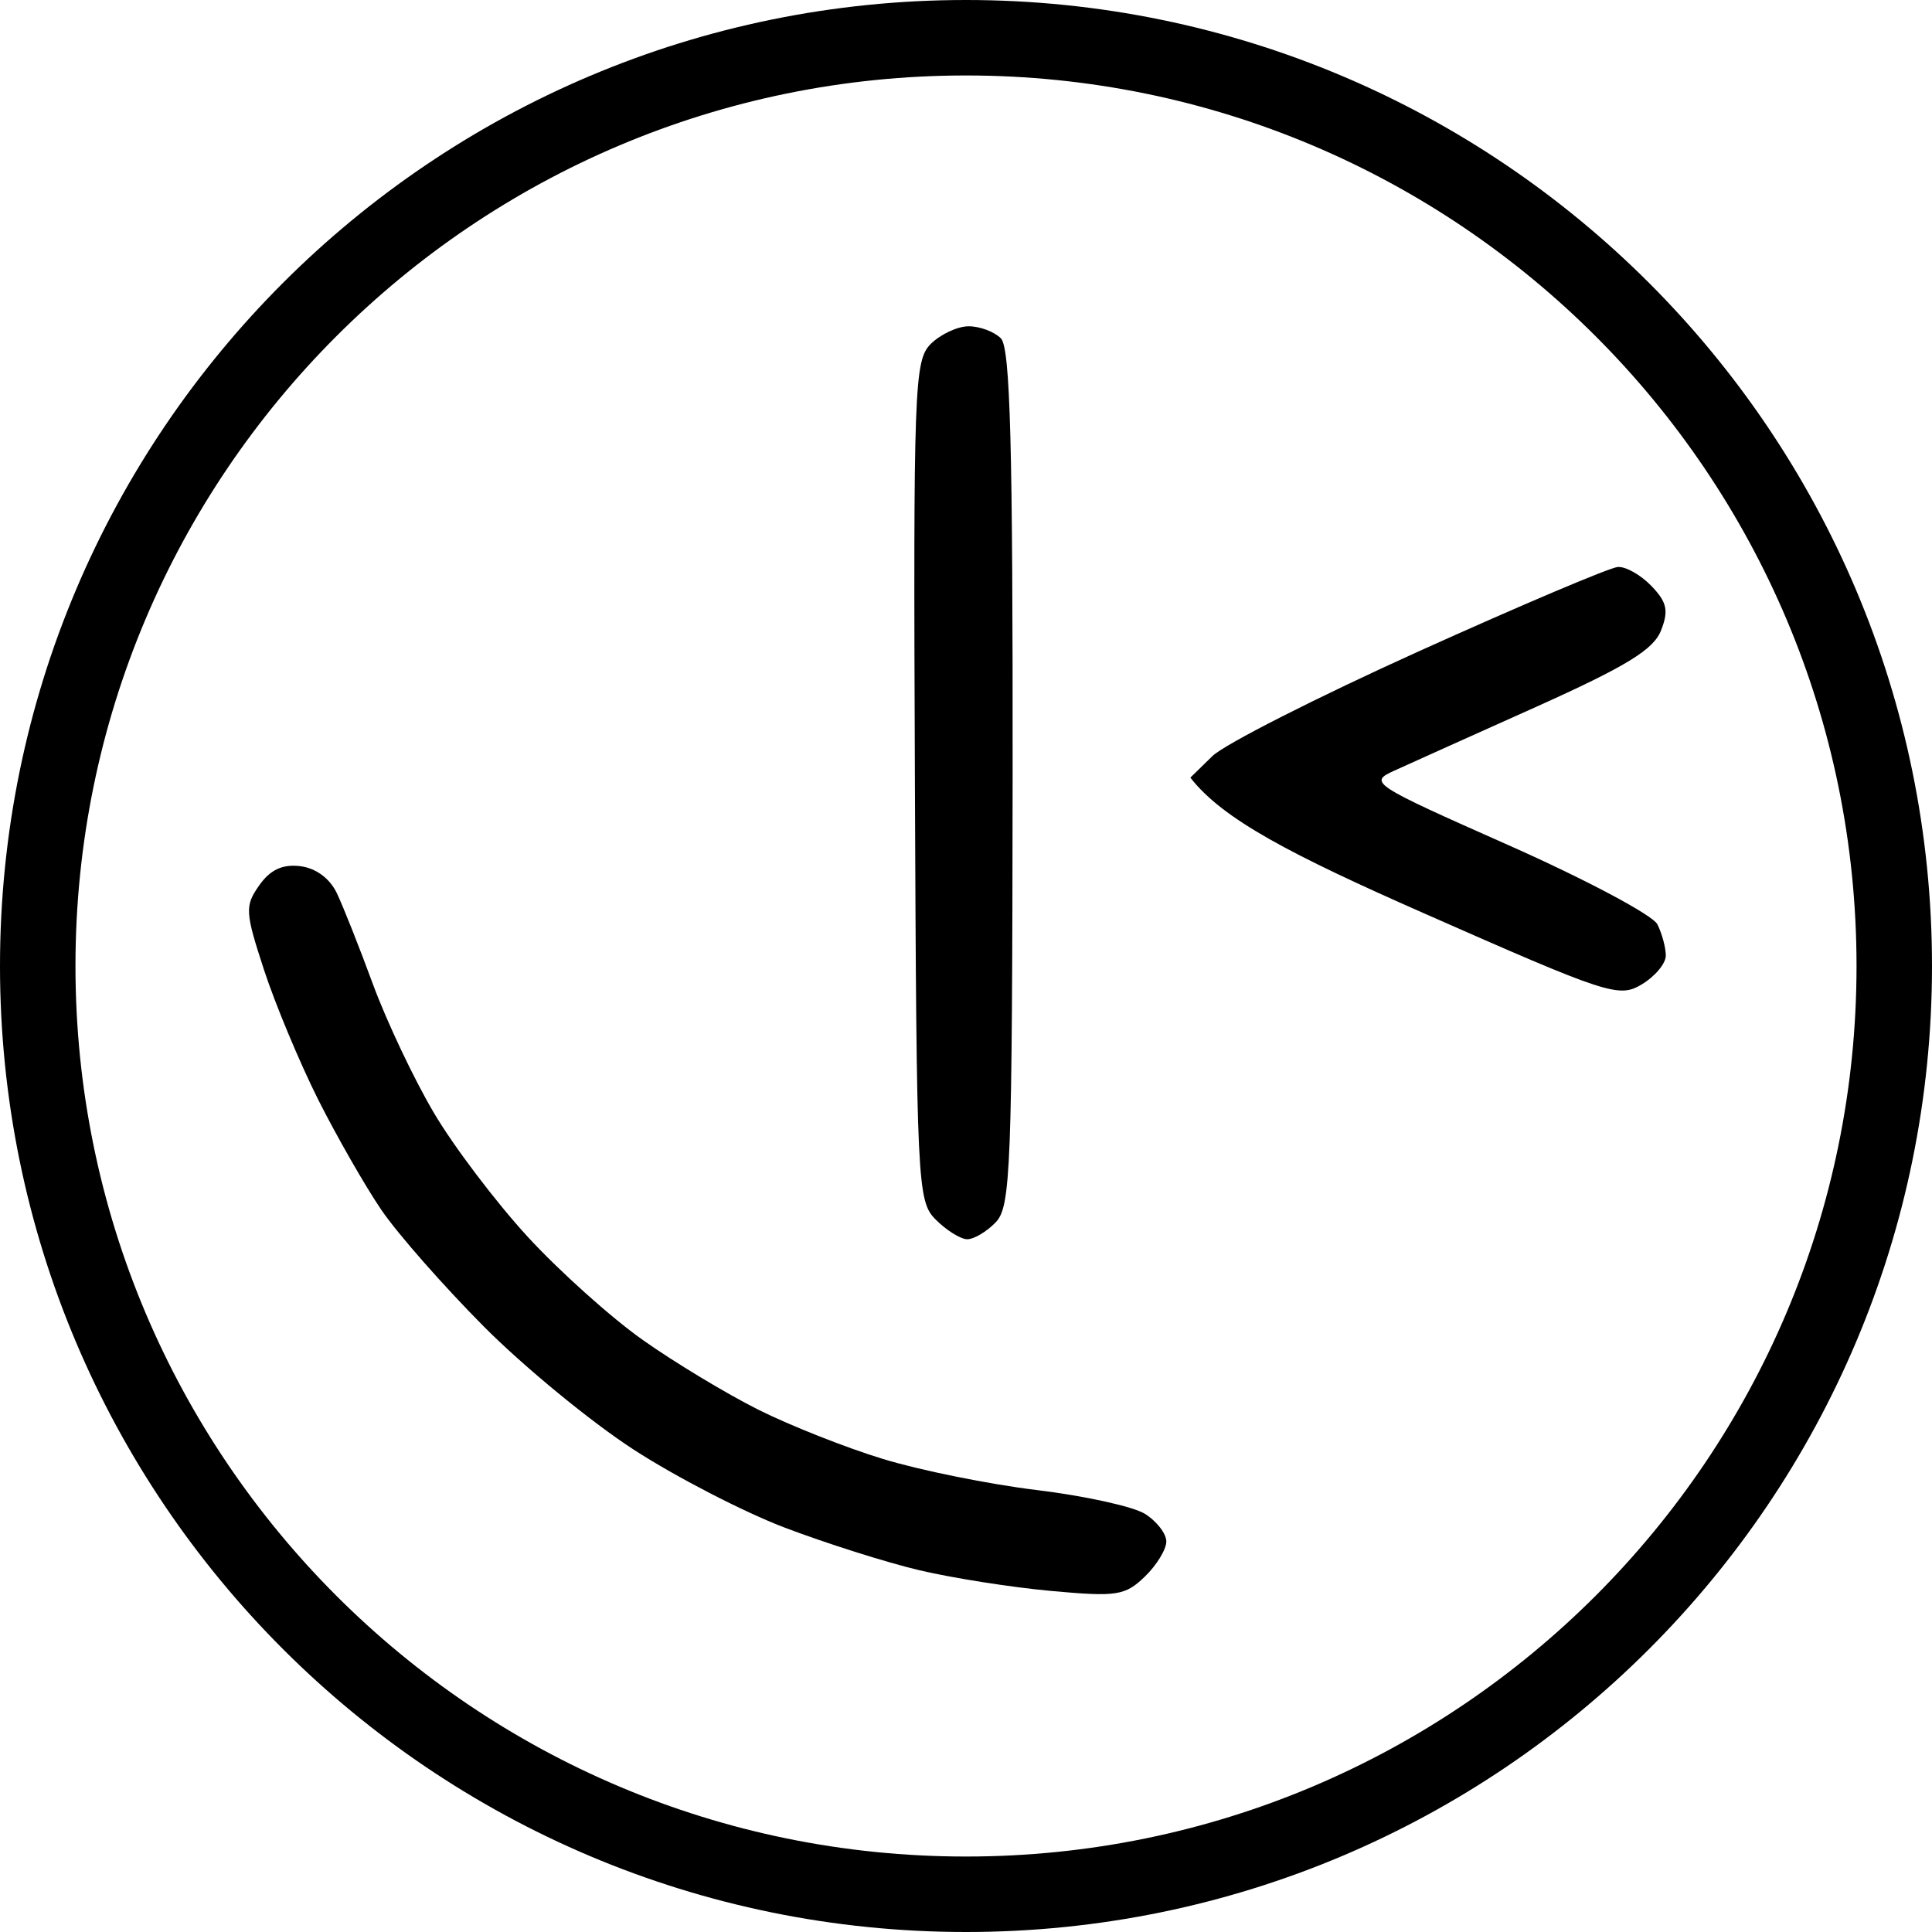
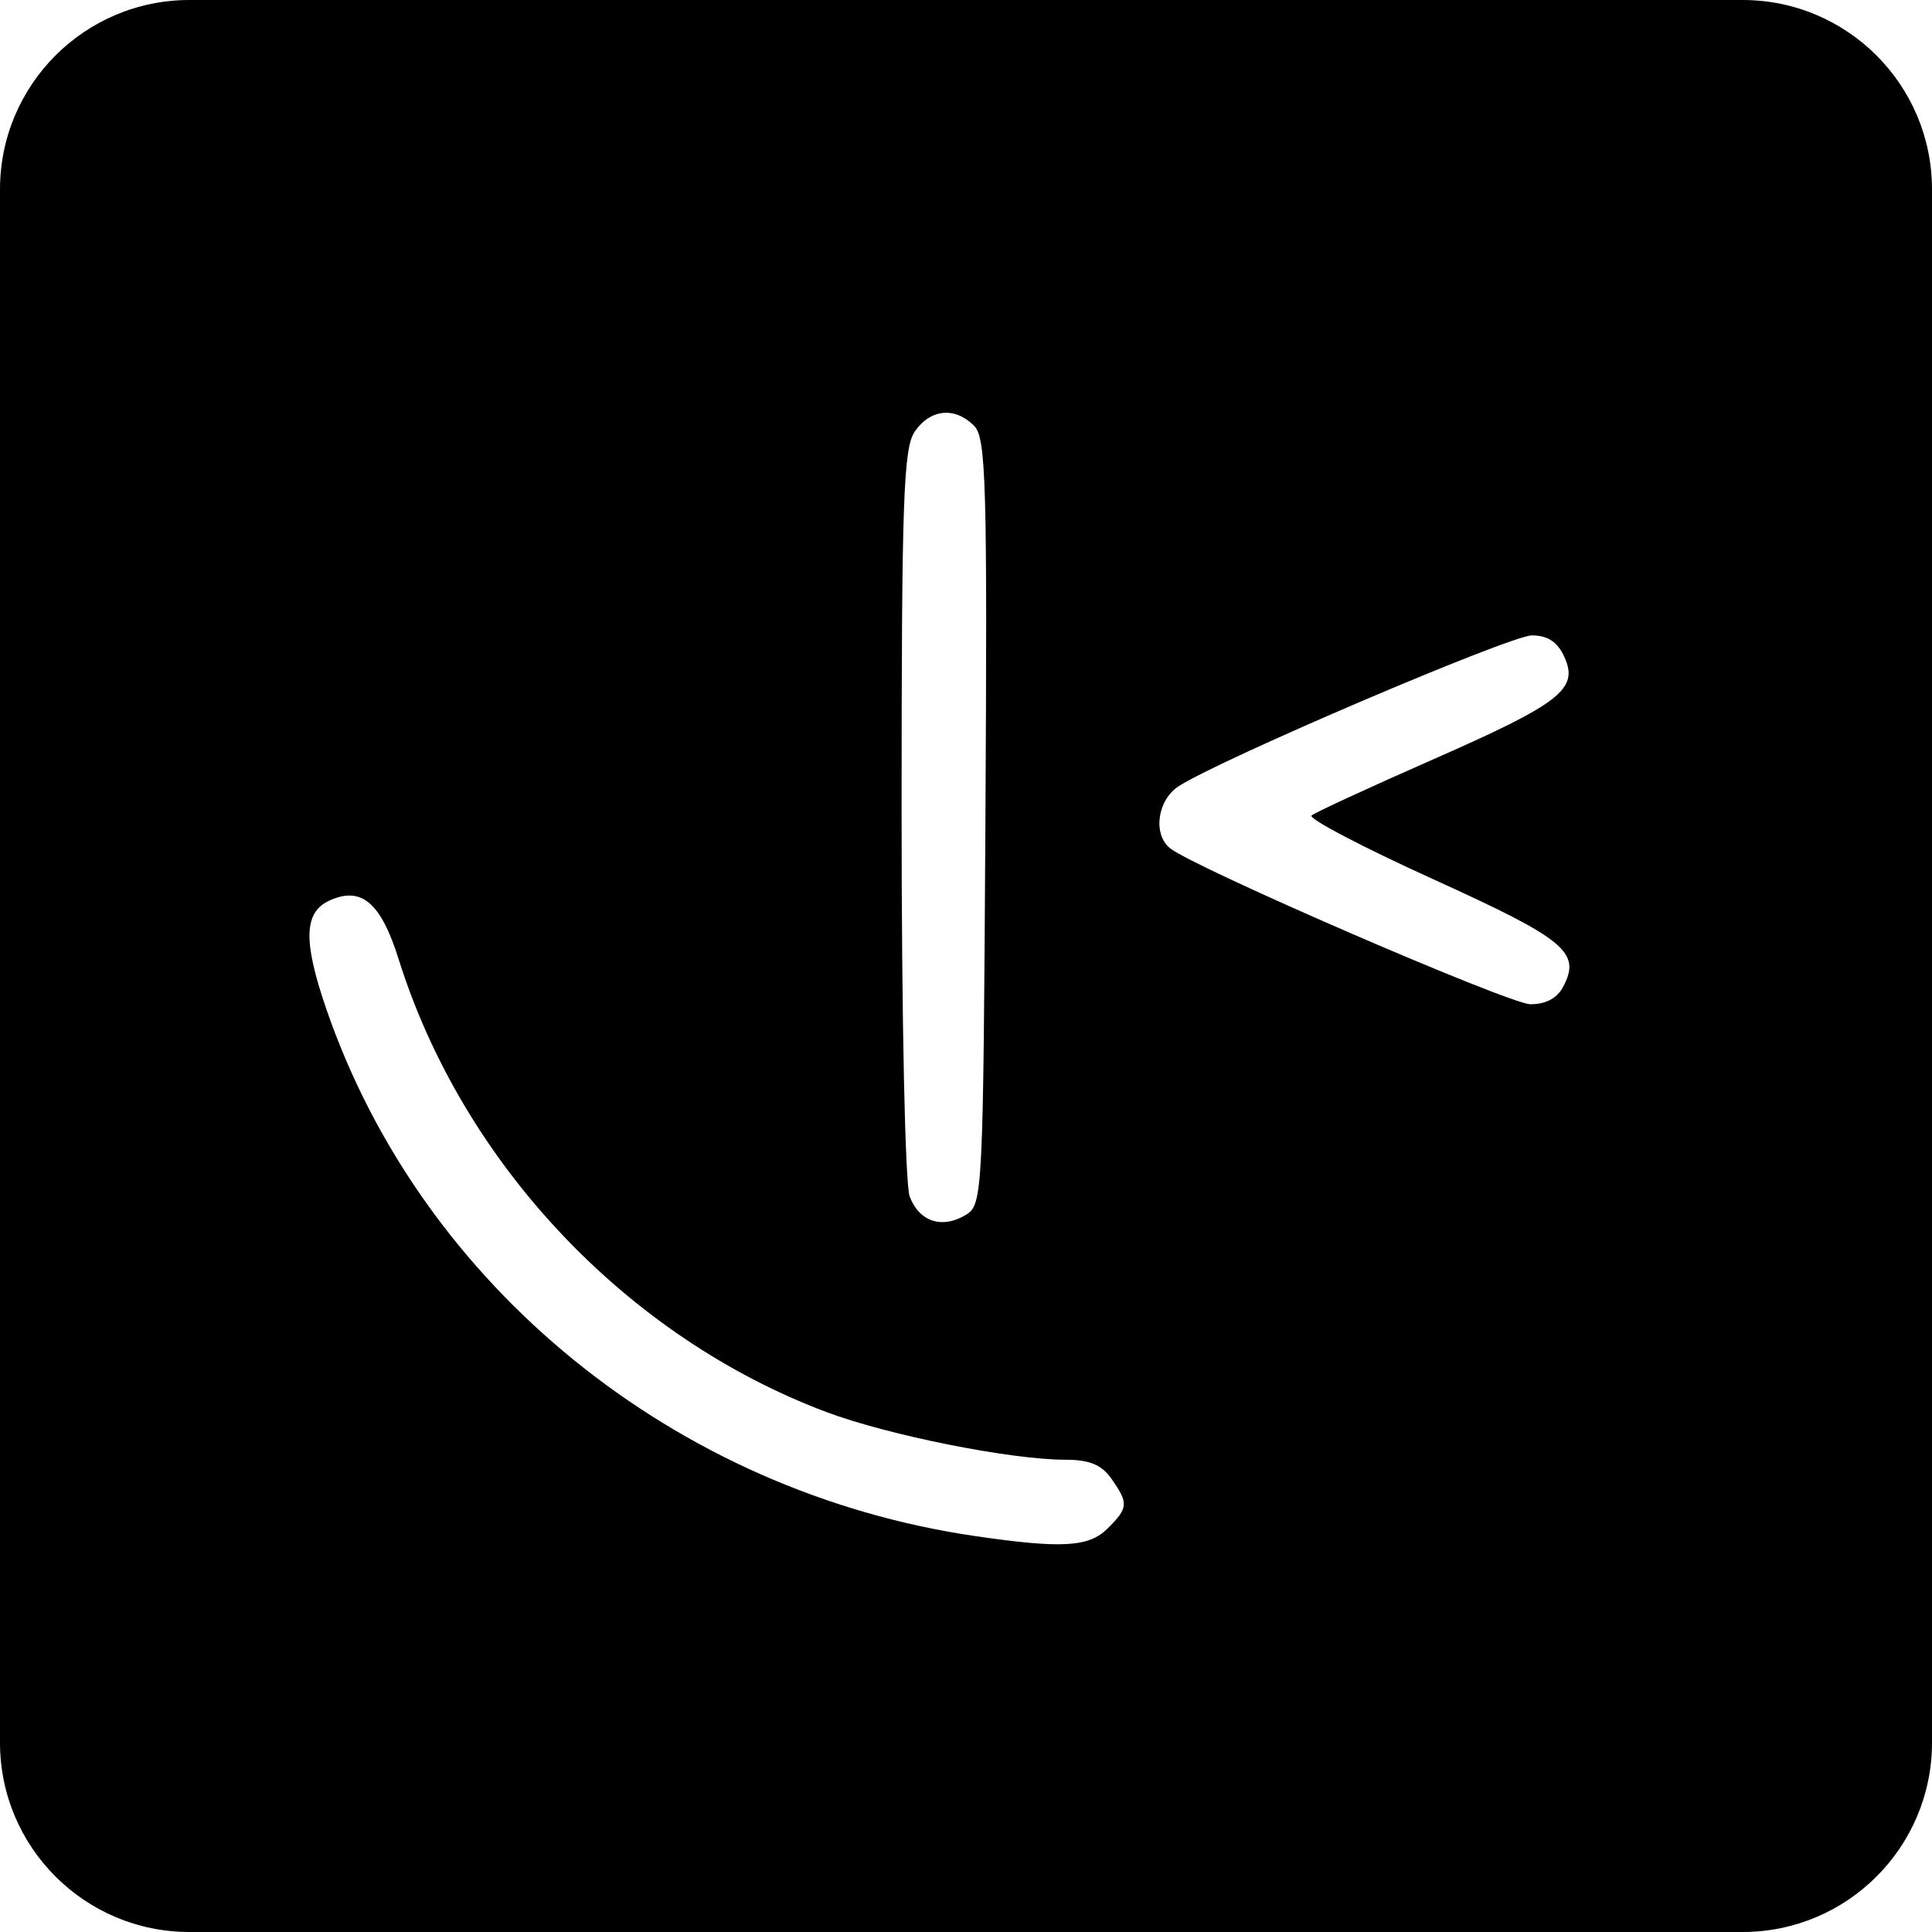
- <svg xmlns="http://www.w3.org/2000/svg" width="128" height="128" viewBox="0 0 128 128" fill="none">
-   <path d="M61.662 22.79C60.57 23.888 60.507 25.589 60.615 51.746C60.723 78.609 60.769 79.582 62.003 80.811C62.703 81.51 63.63 82.091 64.068 82.102C64.506 82.113 65.36 81.613 65.963 80.987C66.97 79.952 67.061 77.466 67.089 51.536C67.106 29.503 66.935 23.04 66.31 22.414C65.866 21.971 64.899 21.612 64.165 21.618C63.425 21.623 62.305 22.152 61.662 22.79ZM94.003 43.15C87.279 46.188 81.124 49.311 80.321 50.096L78.865 51.519C81.004 54.278 85.538 56.627 94.299 60.49C106.559 65.9 107.258 66.128 108.772 65.217C109.648 64.694 110.364 63.835 110.364 63.312C110.364 62.783 110.114 61.855 109.807 61.241C109.5 60.627 105.057 58.266 99.931 55.99C90.852 51.962 90.658 51.837 92.376 51.058C93.343 50.614 97.576 48.714 101.774 46.831C107.736 44.151 109.551 43.042 110.046 41.773C110.564 40.459 110.444 39.896 109.409 38.821C108.709 38.093 107.708 37.524 107.184 37.564C106.655 37.598 100.727 40.112 94.003 43.15ZM17.175 58.658C16.213 60.023 16.236 60.416 17.493 64.262C18.238 66.537 19.854 70.406 21.083 72.858C22.317 75.304 24.201 78.598 25.276 80.174C26.351 81.749 29.4 85.214 32.051 87.882C34.697 90.544 39.157 94.208 41.956 96.023C44.755 97.843 49.266 100.17 51.979 101.205C54.693 102.235 58.698 103.509 60.888 104.027C63.073 104.545 67.015 105.165 69.638 105.404C73.99 105.802 74.536 105.717 75.844 104.459C76.629 103.703 77.272 102.65 77.272 102.127C77.272 101.604 76.629 100.779 75.844 100.289C75.053 99.806 71.834 99.1 68.682 98.719C65.536 98.338 60.951 97.411 58.499 96.66C56.053 95.915 52.326 94.441 50.227 93.389C48.128 92.336 44.692 90.266 42.593 88.781C40.493 87.302 37.057 84.218 34.958 81.937C32.859 79.65 30.06 75.958 28.746 73.728C27.426 71.498 25.617 67.669 24.712 65.217C23.814 62.771 22.733 60.046 22.317 59.176C21.845 58.186 20.918 57.509 19.877 57.384C18.705 57.247 17.897 57.628 17.175 58.658Z" fill="black" />
-   <rect x="2.5" y="2.5" width="123" height="123" rx="61.5" stroke="black" stroke-width="5" />
+ <svg xmlns="http://www.w3.org/2000/svg" width="510" height="510" viewBox="0 0 510 510" fill="none">
+   <path d="M0 255V50C0 22.386 22.386 0 50 0H255H460C487.614 0 510 22.386 510 50V255V460C510 487.614 487.614 510 460 510H255H50C22.386 510 0 487.614 0 460V255ZM292.4 403.467C297.857 398.01 297.946 396.854 293.405 390.371C290.808 386.663 287.595 385.333 281.235 385.333C266.863 385.333 234.488 378.878 218.206 372.765C165.397 352.941 122.163 307.167 105.208 253.13C100.536 238.241 95.387 233.888 86.98 237.718C80.19 240.812 79.968 248.413 86.143 266.361C111.34 339.599 178.252 393.939 257.459 405.492C280.33 408.828 287.452 408.415 292.4 403.467ZM260.123 216.943C260.646 127.383 260.308 115.565 257.128 112.385C252.078 107.335 245.665 107.932 241.529 113.838C238.47 118.204 238 131.626 238 214.557C238 269.018 238.921 312.661 240.138 315.861C242.675 322.535 248.718 324.49 255 320.671C259.41 317.99 259.549 315.159 260.123 216.943ZM412.579 260.581C417.481 251.422 413.385 248.01 378.44 232.141C359.772 223.664 345.271 216.073 346.216 215.272C347.161 214.471 361.432 207.88 377.931 200.626C412.034 185.631 416.822 181.907 412.942 173.391C411.14 169.437 408.561 167.733 404.377 167.733C398.681 167.733 321.838 200.552 311.1 207.571C305.522 211.217 304.278 220.174 308.833 223.889C315.07 228.974 398.21 264.986 403.954 265.089C407.903 265.158 410.993 263.545 412.579 260.581Z" fill="black" />
</svg>
